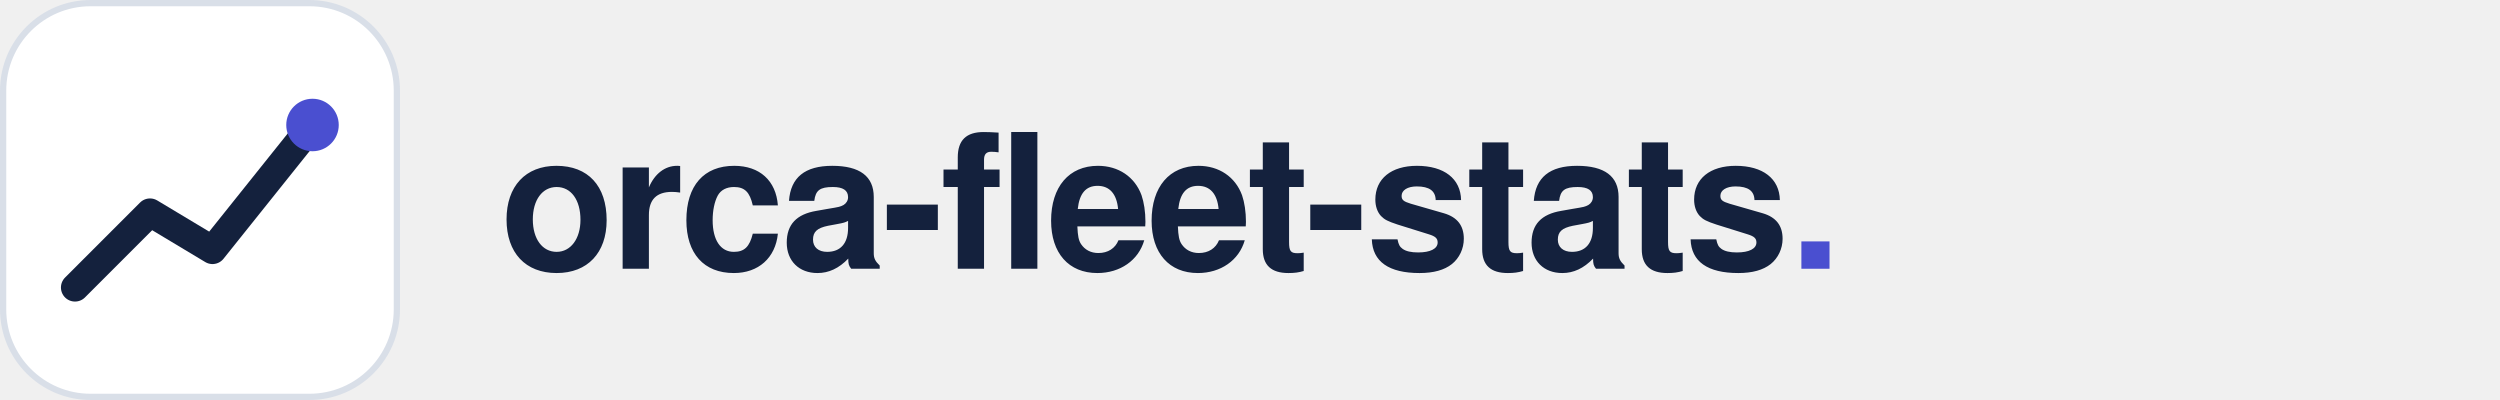
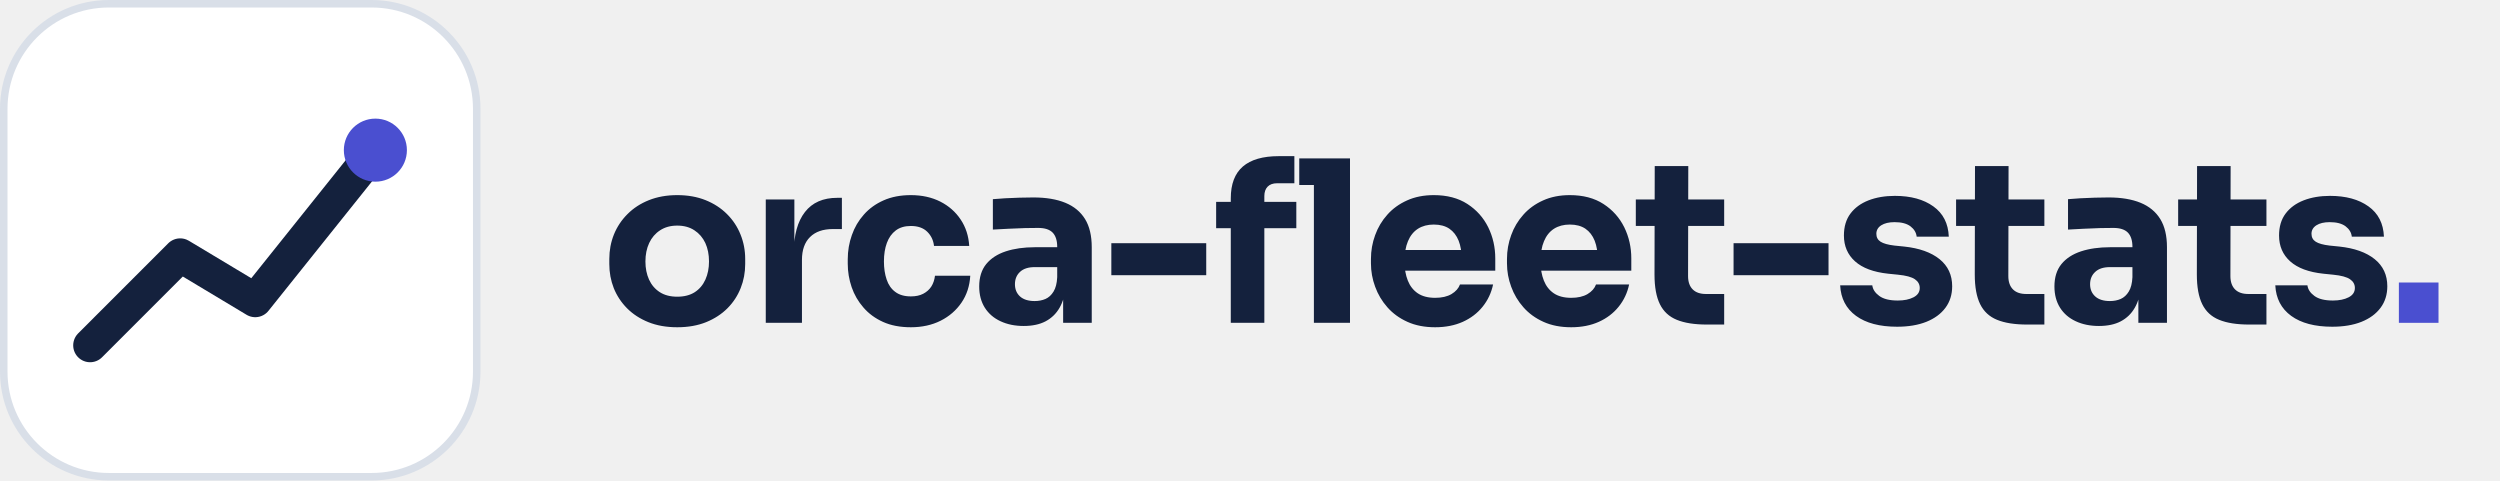
- <svg xmlns="http://www.w3.org/2000/svg" width="400" height="64" viewBox="0 0 400 64" role="img" aria-label="orca-fleet-stats">
+ <svg xmlns="http://www.w3.org/2000/svg" width="333" height="64" viewBox="0 0 333 64" role="img" aria-label="orca-fleet-stats">
  <rect x=".5" y=".5" width="63" height="63" rx="14" fill="#ffffff" stroke="#d9dfe8" stroke-width="1" />
  <path d="M12 46 L24 34 L34 40 L50 20" fill="none" stroke="#14213d" stroke-width="4.5" stroke-linecap="round" stroke-linejoin="round" />
  <circle cx="50" cy="20" r="4.2" fill="#4a4fd0" />
-   <text x="80" y="43" font-family="Sora, 'Segoe UI', Helvetica, Arial, sans-serif" font-weight="700" font-size="30" letter-spacing="-0.6" fill="#14213d">orca-fleet-stats<tspan fill="#4a4fd0">.</tspan>
-   </text>
+   <g aria-hidden="true">
+     <path fill="#14213d" d="M90.21 43.59Q88.04 43.59 86.36 42.91Q84.68 42.23 83.52 41.06Q82.36 39.89 81.75 38.37Q81.16 36.86 81.16 35.17V34.5Q81.16 32.76 81.78 31.22Q82.41 29.68 83.59 28.51Q84.76 27.33 86.44 26.66Q88.12 25.99 90.21 25.99Q92.31 25.99 93.98 26.66Q95.65 27.33 96.83 28.51Q98.01 29.68 98.63 31.22Q99.26 32.76 99.26 34.5V35.17Q99.26 36.86 98.66 38.37Q98.06 39.89 96.9 41.06Q95.73 42.23 94.06 42.91Q92.38 43.59 90.21 43.59ZM90.21 39.52Q91.6 39.52 92.54 38.92Q93.48 38.31 93.96 37.24Q94.44 36.17 94.44 34.83Q94.44 33.44 93.95 32.37Q93.45 31.3 92.5 30.68Q91.55 30.05 90.21 30.05Q88.87 30.05 87.92 30.68Q86.97 31.3 86.47 32.37Q85.97 33.44 85.97 34.83Q85.97 36.17 86.45 37.24Q86.94 38.31 87.89 38.92Q88.83 39.52 90.21 39.52ZM102 43V26.57H105.81V33.62H105.74Q105.74 30.14 107.22 28.24Q108.69 26.35 111.52 26.35H112.14V30.51H110.94Q108.97 30.51 107.9 31.57Q106.82 32.63 106.82 34.62V43ZM121.33 43.59Q119.19 43.59 117.62 42.88Q116.05 42.17 115.01 40.96Q113.96 39.76 113.44 38.25Q112.92 36.73 112.92 35.12V34.54Q112.92 32.85 113.47 31.31Q114 29.78 115.07 28.58Q116.13 27.38 117.69 26.69Q119.26 25.99 121.32 25.99Q123.53 25.99 125.24 26.85Q126.94 27.71 127.96 29.24Q128.98 30.76 129.1 32.76H124.41Q124.29 31.64 123.51 30.87Q122.73 30.1 121.32 30.1Q120.1 30.1 119.31 30.7Q118.52 31.3 118.13 32.36Q117.74 33.41 117.74 34.83Q117.74 36.17 118.1 37.23Q118.45 38.29 119.25 38.88Q120.04 39.48 121.33 39.48Q122.3 39.48 122.97 39.13Q123.65 38.78 124.05 38.17Q124.44 37.55 124.54 36.73H129.24Q129.12 38.78 128.07 40.31Q127.02 41.85 125.29 42.72Q123.55 43.59 121.33 43.59ZM141.61 43V38.16H140.82V32.88Q140.82 31.61 140.21 30.98Q139.6 30.36 138.29 30.36Q137.63 30.36 136.55 30.38Q135.47 30.41 134.32 30.47Q133.18 30.52 132.25 30.58V26.53Q132.95 26.47 133.88 26.41Q134.8 26.36 135.8 26.33Q136.79 26.3 137.65 26.3Q140.17 26.3 141.9 27.01Q143.63 27.72 144.53 29.18Q145.42 30.63 145.42 32.93V43ZM136.36 43.42Q134.61 43.42 133.27 42.79Q131.93 42.17 131.18 40.99Q130.43 39.8 130.43 38.16Q130.43 36.33 131.36 35.18Q132.3 34.03 133.97 33.48Q135.64 32.93 137.85 32.93H141.34V35.58H137.82Q136.55 35.58 135.87 36.21Q135.19 36.84 135.19 37.86Q135.19 38.87 135.87 39.49Q136.55 40.1 137.82 40.1Q138.61 40.1 139.26 39.82Q139.91 39.53 140.33 38.84Q140.76 38.15 140.82 36.92L141.96 38.11Q141.81 39.82 141.13 41Q140.46 42.17 139.27 42.8Q138.09 43.42 136.36 43.42ZM148.03 36.66V32.39H160.67V36.66ZM163.94 43V26.42Q163.94 23.57 165.55 22.18Q167.16 20.8 170.32 20.8H172.41V24.41H170.11Q169.29 24.41 168.85 24.86Q168.41 25.31 168.41 26.12V43ZM161.99 30.4V26.89H172.67V30.4ZM175.01 43V21.1H179.82V43ZM173.06 24.64V21.1H179.82V24.64ZM191.16 43.59Q189.06 43.59 187.47 42.87Q185.87 42.15 184.8 40.93Q183.72 39.71 183.17 38.19Q182.61 36.68 182.61 35.08V34.5Q182.61 32.84 183.17 31.32Q183.72 29.79 184.79 28.6Q185.85 27.4 187.41 26.7Q188.97 25.99 190.98 25.99Q193.64 25.99 195.46 27.17Q197.28 28.35 198.23 30.27Q199.17 32.19 199.17 34.42V36.05H184.64V33.3H196.29L194.7 34.59Q194.7 33.1 194.29 32.06Q193.87 31.02 193.05 30.46Q192.23 29.91 190.98 29.91Q189.75 29.91 188.87 30.47Q187.99 31.04 187.54 32.13Q187.08 33.22 187.08 34.81Q187.08 36.27 187.52 37.37Q187.95 38.46 188.85 39.07Q189.75 39.67 191.16 39.67Q192.49 39.67 193.34 39.17Q194.19 38.66 194.47 37.89H198.88Q198.53 39.56 197.48 40.86Q196.44 42.15 194.84 42.87Q193.23 43.59 191.16 43.59ZM209.28 43.59Q207.18 43.59 205.59 42.87Q203.99 42.15 202.92 40.93Q201.84 39.71 201.29 38.19Q200.73 36.68 200.73 35.08V34.5Q200.73 32.84 201.29 31.32Q201.84 29.79 202.91 28.6Q203.97 27.4 205.53 26.7Q207.09 25.99 209.1 25.99Q211.76 25.99 213.58 27.17Q215.4 28.35 216.35 30.27Q217.29 32.19 217.29 34.42V36.05H202.76V33.3H214.41L212.82 34.59Q212.82 33.1 212.41 32.06Q211.99 31.02 211.17 30.46Q210.35 29.91 209.1 29.91Q207.87 29.91 206.99 30.47Q206.11 31.04 205.66 32.13Q205.2 33.22 205.2 34.81Q205.2 36.27 205.64 37.37Q206.07 38.46 206.97 39.07Q207.87 39.67 209.28 39.67Q210.61 39.67 211.46 39.17Q212.31 38.66 212.59 37.89H217Q216.65 39.56 215.6 40.86Q214.56 42.15 212.96 42.87Q211.35 43.59 209.28 43.59ZM227.35 43.23Q224.88 43.23 223.35 42.6Q221.82 41.98 221.1 40.52Q220.38 39.06 220.38 36.57L220.41 22.12H224.88L224.85 36.77Q224.85 37.93 225.47 38.55Q226.08 39.16 227.24 39.16H229.66V43.23ZM217.89 30.09V26.57H229.66V30.09ZM230.91 36.66V32.39H243.56V36.66ZM252.69 43.52Q249.21 43.52 247.22 42.07Q245.24 40.62 245.11 38.01H249.39Q249.49 38.81 250.32 39.42Q251.15 40.03 252.78 40.03Q254.05 40.03 254.88 39.6Q255.71 39.17 255.71 38.36Q255.71 37.64 255.07 37.2Q254.43 36.75 252.82 36.59L251.53 36.46Q248.58 36.15 247.09 34.81Q245.61 33.48 245.61 31.37Q245.61 29.61 246.48 28.45Q247.35 27.29 248.88 26.69Q250.42 26.09 252.4 26.09Q255.57 26.09 257.52 27.49Q259.47 28.88 259.58 31.52H255.3Q255.21 30.71 254.48 30.15Q253.74 29.59 252.36 29.59Q251.24 29.59 250.58 30.01Q249.93 30.43 249.93 31.14Q249.93 31.84 250.5 32.2Q251.07 32.56 252.34 32.71L253.63 32.84Q256.66 33.16 258.35 34.52Q260.03 35.88 260.03 38.13Q260.03 39.79 259.13 41Q258.23 42.21 256.58 42.87Q254.94 43.52 252.69 43.52ZM270.01 43.23Q267.54 43.23 266.01 42.6Q264.48 41.98 263.76 40.52Q263.04 39.06 263.04 36.57L263.07 22.12H267.54L267.51 36.77Q267.51 37.93 268.13 38.55Q268.74 39.16 269.9 39.16H272.31V43.23ZM260.55 30.09V26.57H272.31V30.09ZM284.83 43V38.16H284.04V32.88Q284.04 31.61 283.43 30.98Q282.82 30.36 281.51 30.36Q280.85 30.36 279.77 30.38Q278.69 30.41 277.54 30.47Q276.39 30.52 275.46 30.58V26.53Q276.17 26.47 277.1 26.41Q278.02 26.36 279.02 26.33Q280.01 26.3 280.86 26.3Q283.39 26.3 285.12 27.01Q286.85 27.72 287.75 29.18Q288.64 30.63 288.64 32.93V43ZM279.58 43.42Q277.83 43.42 276.49 42.79Q275.15 42.17 274.4 40.99Q273.65 39.8 273.65 38.16Q273.65 36.33 274.58 35.18Q275.52 34.03 277.19 33.48Q278.86 32.93 281.07 32.93H284.56V35.58H281.04Q279.77 35.58 279.09 36.21Q278.4 36.84 278.4 37.86Q278.4 38.87 279.09 39.49Q279.77 40.1 281.04 40.1Q281.83 40.1 282.48 39.82Q283.13 39.53 283.55 38.84Q283.98 38.15 284.04 36.92L285.18 38.11Q285.03 39.82 284.35 41Q283.68 42.17 282.49 42.8Q281.31 43.42 279.58 43.42ZM299.59 43.23Q297.12 43.23 295.59 42.6Q294.06 41.98 293.34 40.52Q292.62 39.06 292.62 36.57L292.65 22.12H297.12L297.09 36.77Q297.09 37.93 297.71 38.55Q298.32 39.16 299.48 39.16H301.89V43.23ZM290.13 30.09V26.57H301.89V30.09ZM310.65 43.52Q307.17 43.52 305.18 42.07Q303.2 40.62 303.07 38.01H307.35Q307.45 38.81 308.28 39.42Q309.11 40.03 310.74 40.03Q312.01 40.03 312.84 39.6Q313.67 39.17 313.67 38.36Q313.67 37.64 313.03 37.2Q312.39 36.75 310.78 36.59L309.49 36.46Q306.54 36.15 305.05 34.81Q303.57 33.48 303.57 31.37Q303.57 29.61 304.44 28.45Q305.31 27.29 306.84 26.69Q308.38 26.09 310.36 26.09Q313.53 26.09 315.48 27.49Q317.43 28.88 317.54 31.52H313.26Q313.17 30.71 312.44 30.15Q311.7 29.59 310.32 29.59Q309.2 29.59 308.54 30.01Q307.89 30.43 307.89 31.14Q307.89 31.84 308.46 32.2Q309.03 32.56 310.3 32.71L311.59 32.84Q314.62 33.16 316.31 34.52Q317.99 35.88 317.99 38.13Q317.99 39.79 317.09 41Q316.19 42.21 314.54 42.87Q312.9 43.52 310.65 43.52Z" />
+     <path fill="#4a4fd0" d="M319.53 43V37.63H324.81V43Z" />
+   </g>
</svg>
